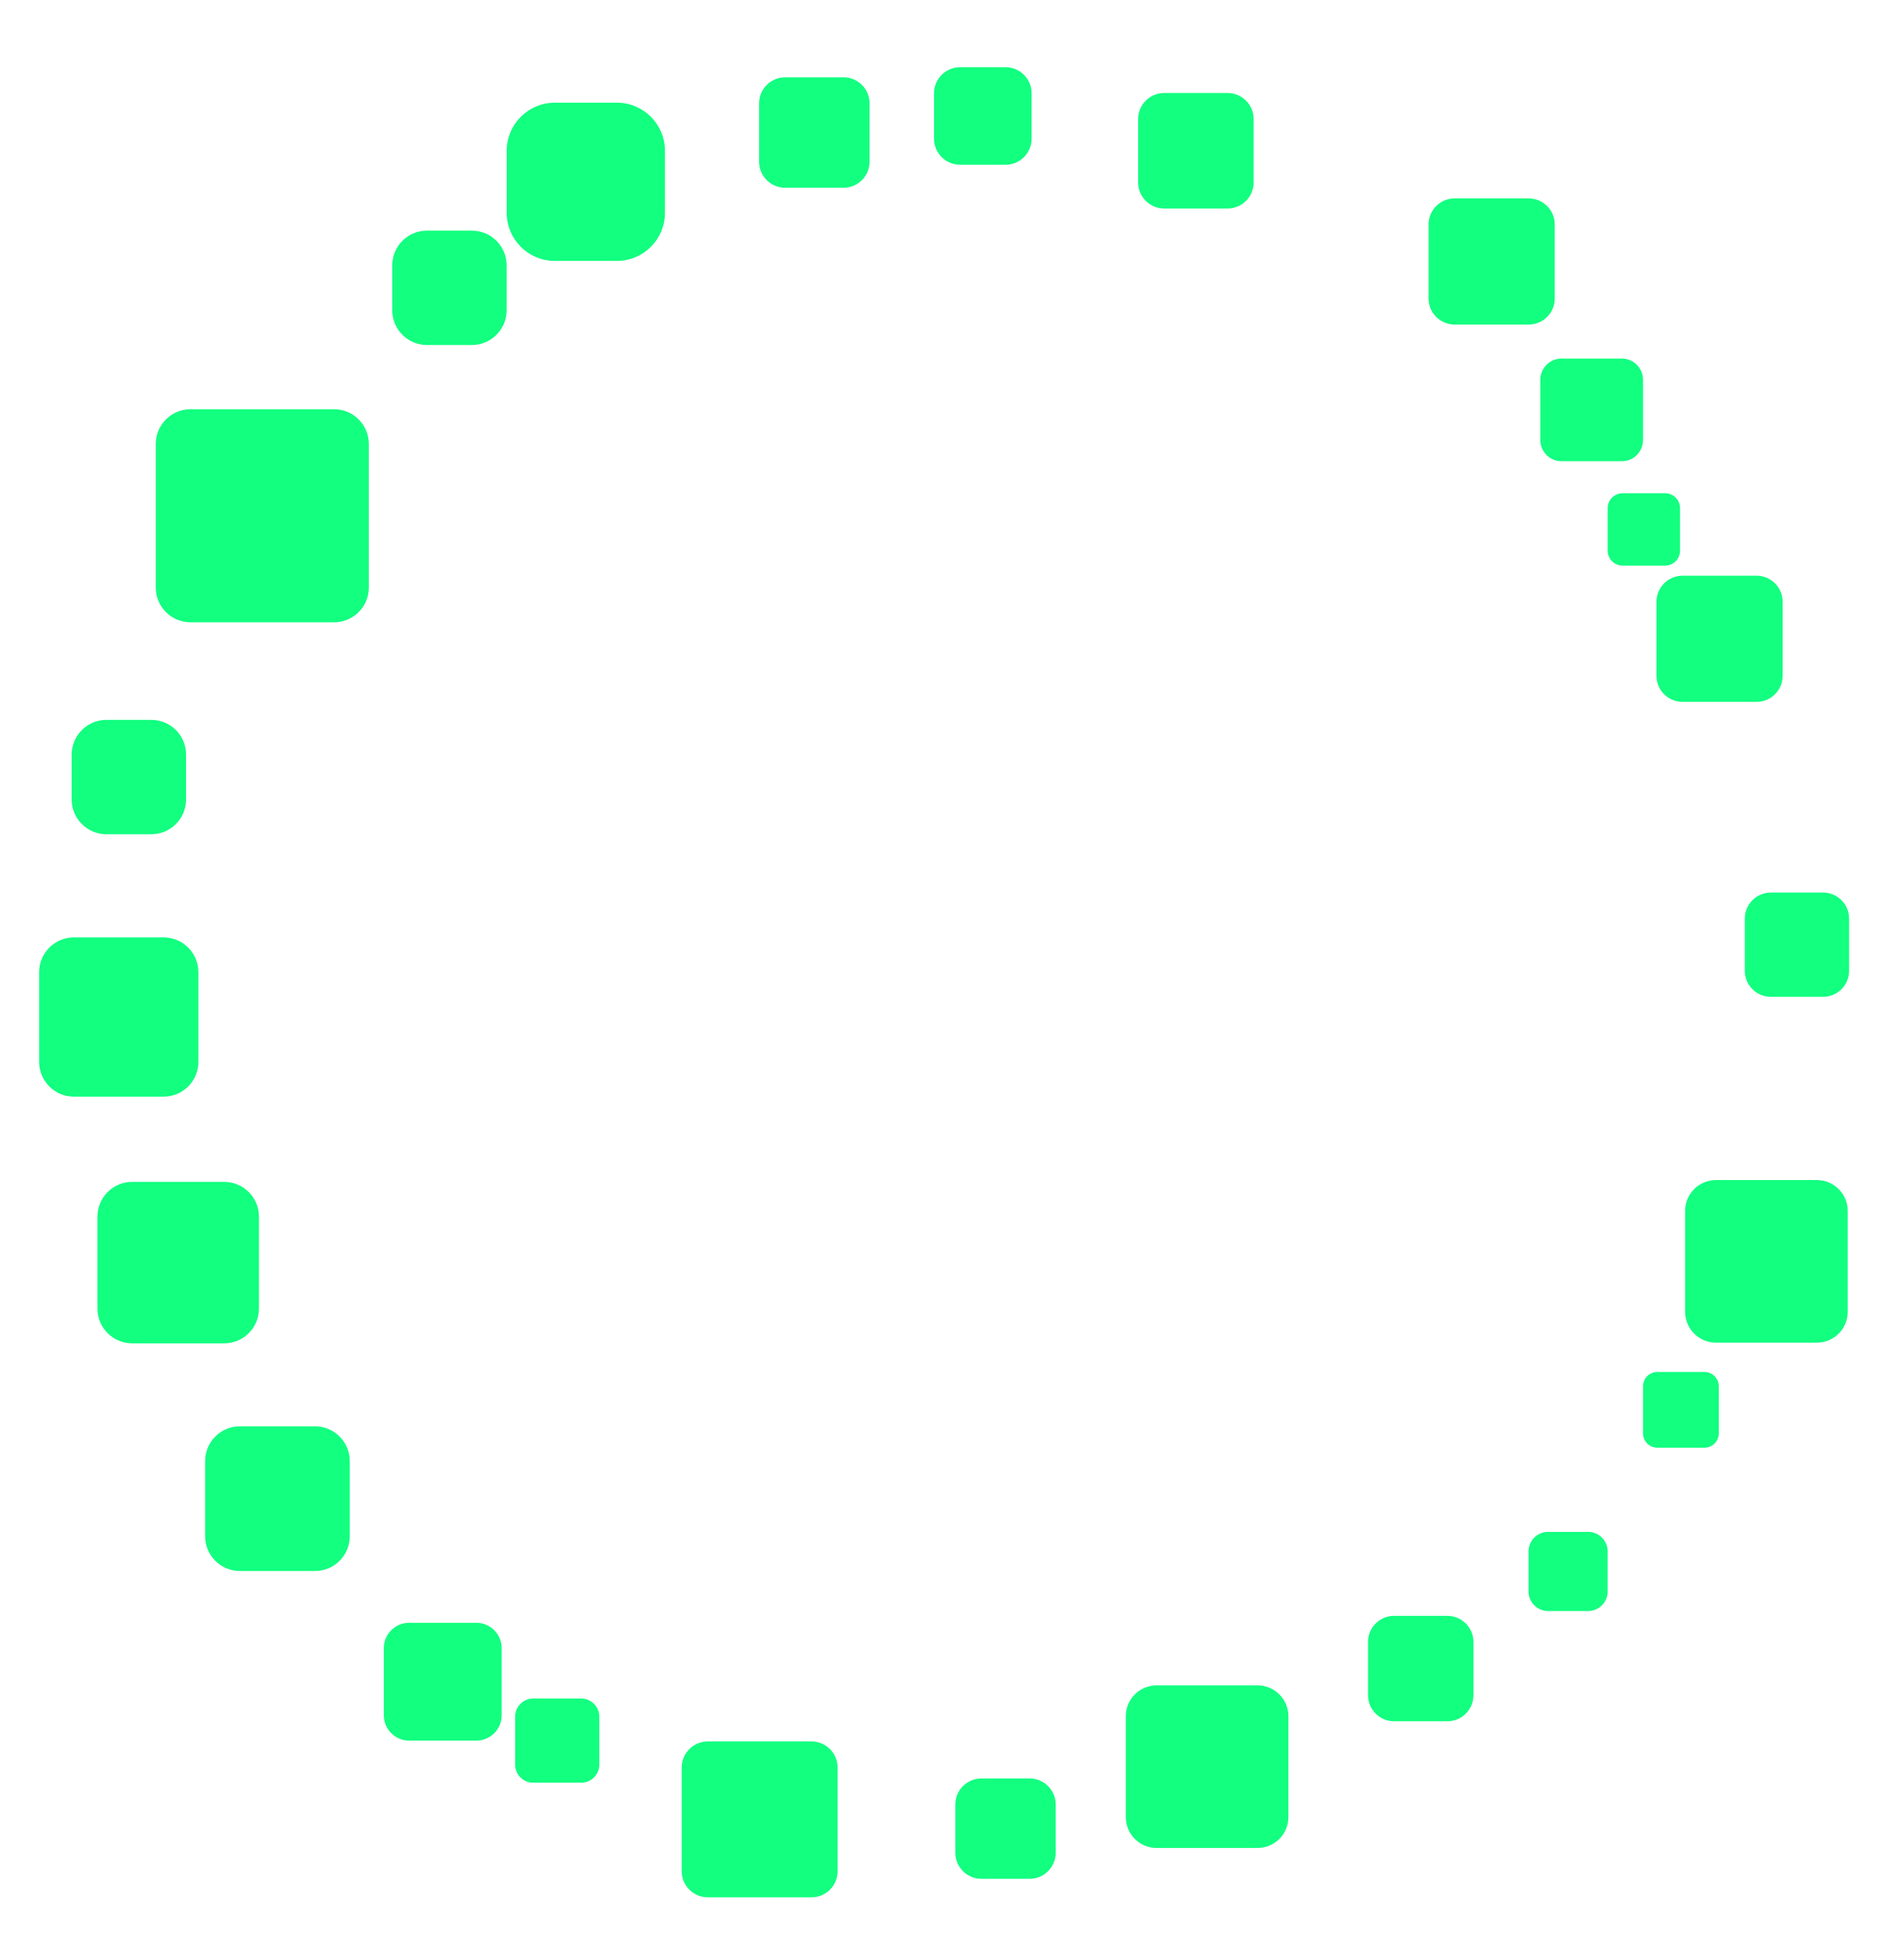
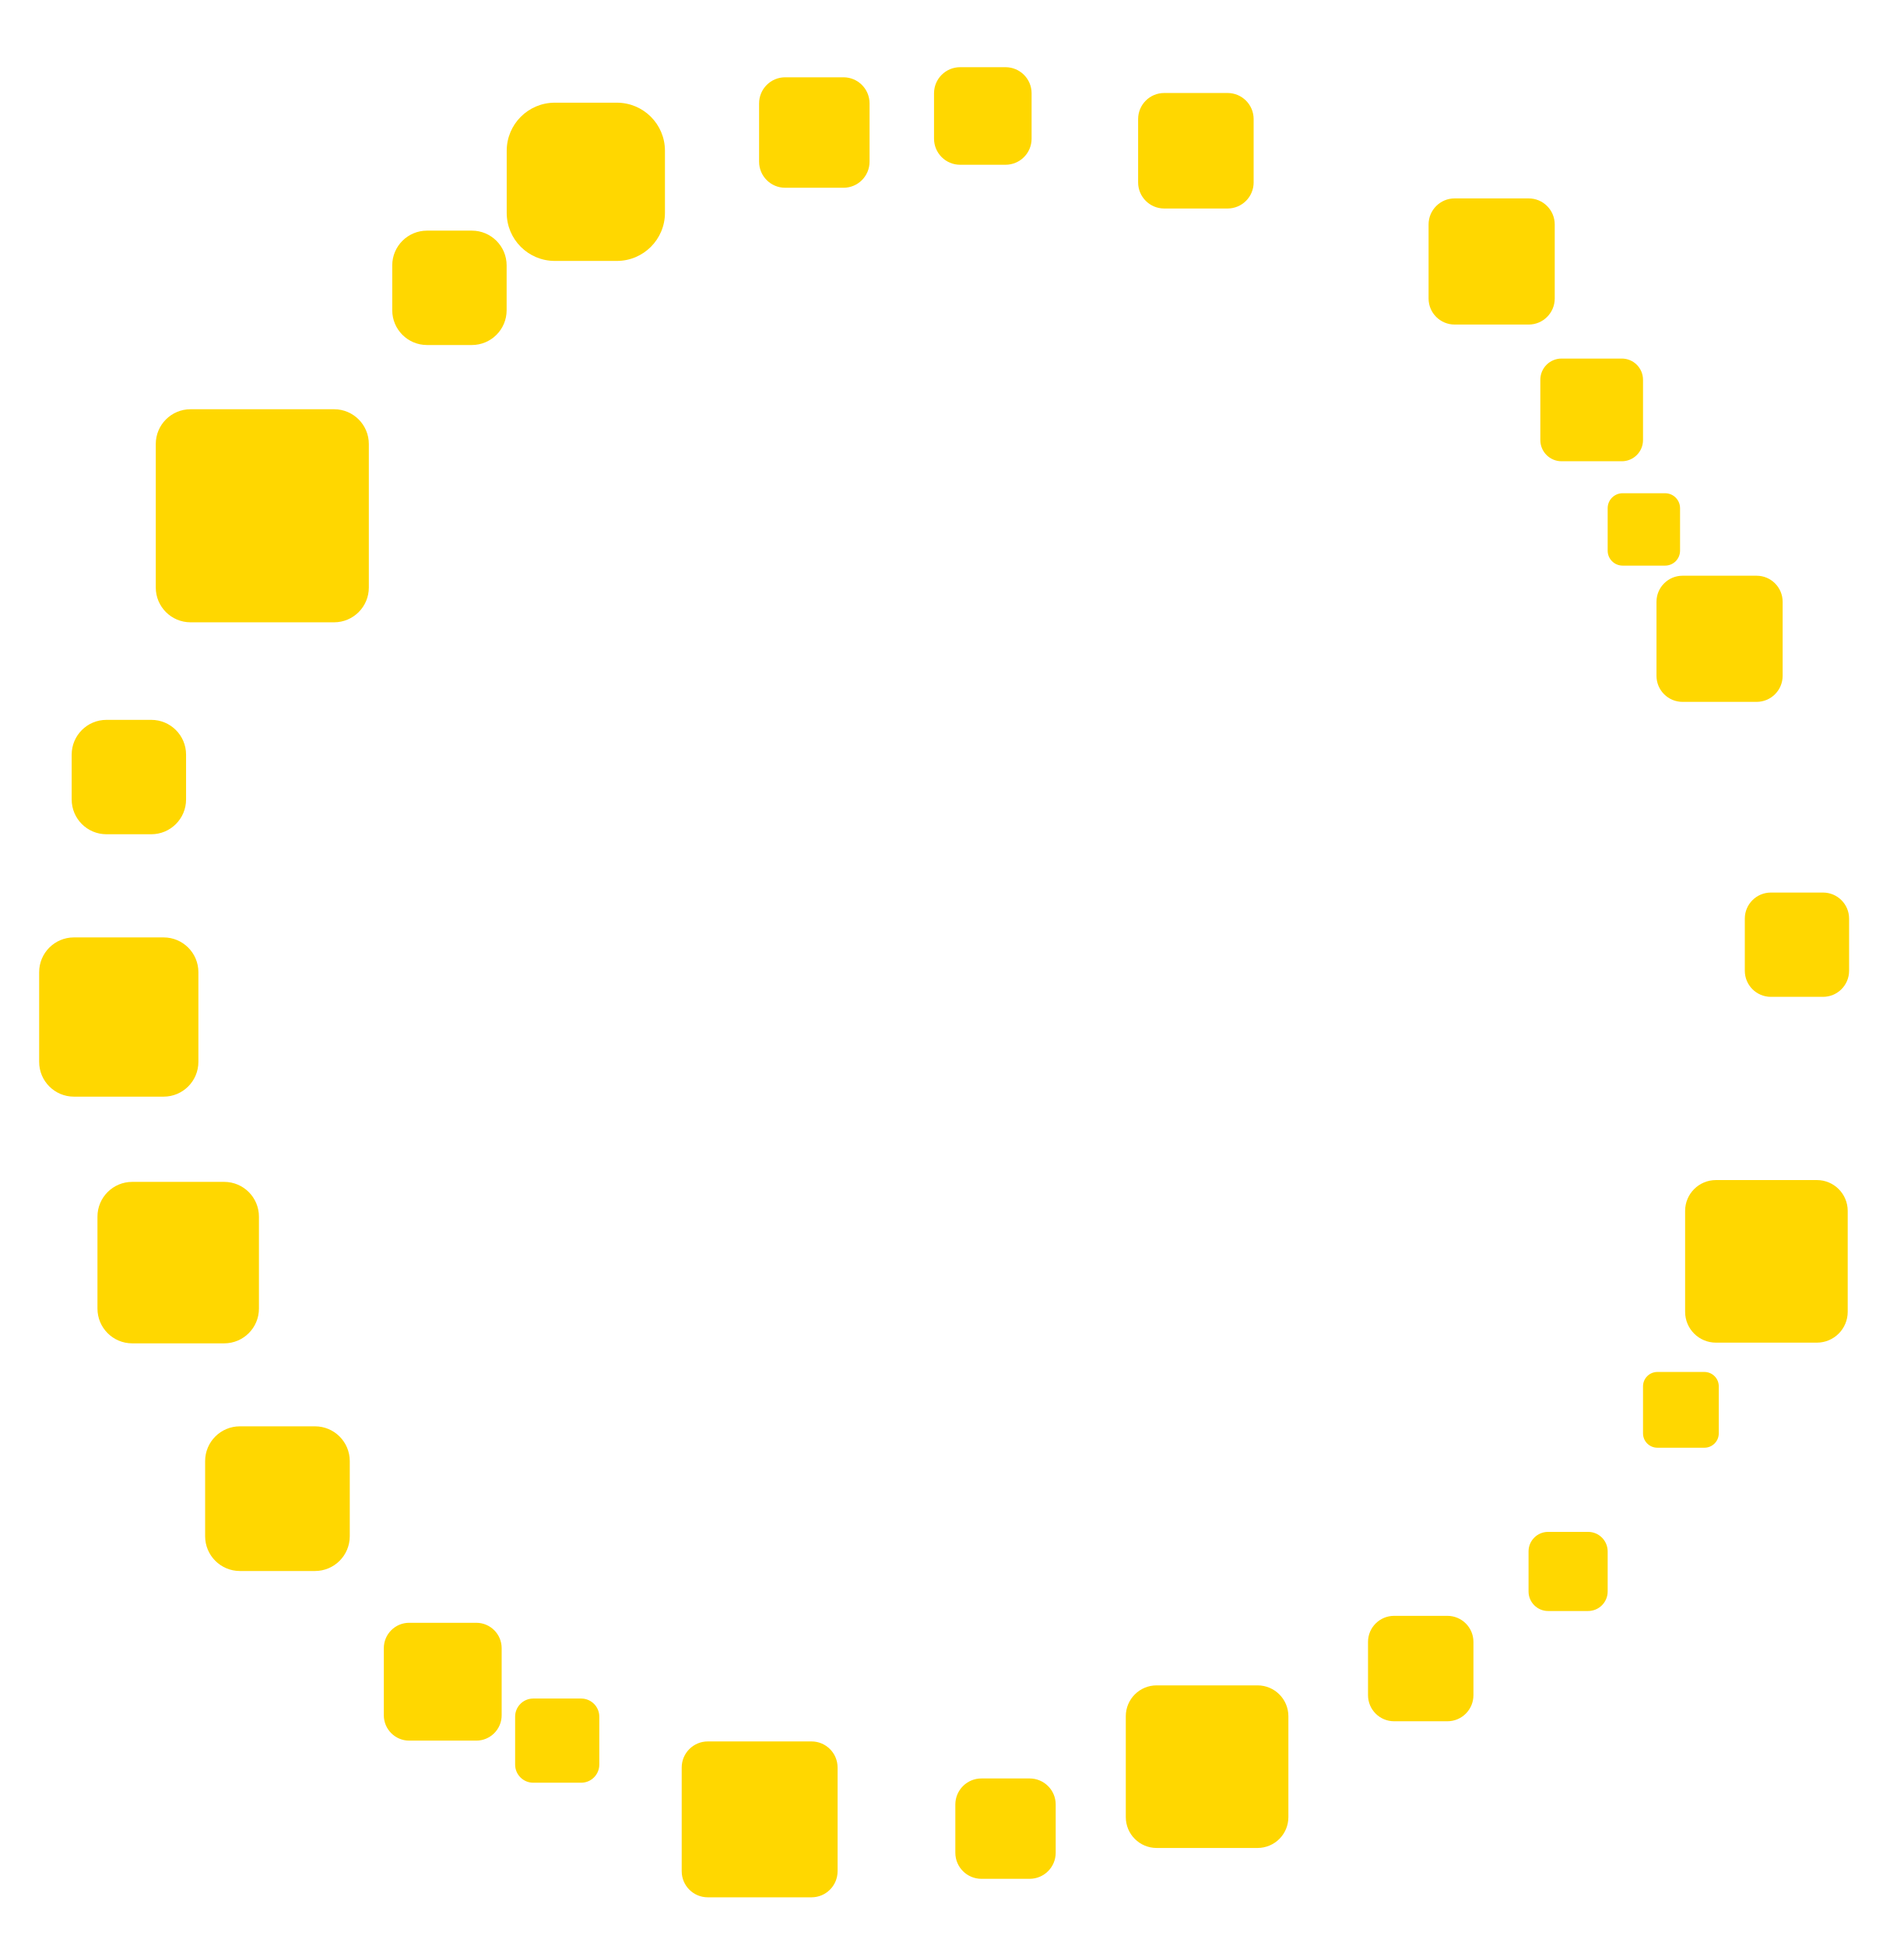
<svg xmlns="http://www.w3.org/2000/svg" xmlns:xlink="http://www.w3.org/1999/xlink" preserveAspectRatio="xMidYMid meet" width="1131" height="1156" viewBox="0 0 1131 1156">
  <defs>
    <animateTransform repeatCount="indefinite" dur="60s" begin="0s" xlink:href="#_R_G_L_1_G_D_1_P_0_G_0_T_0" fill="freeze" attributeName="transform" from="0" to="-360" type="rotate" additive="sum" keyTimes="0;0.998;1" values="0;-360;-360" keySplines="0.167 0.167 0.667 1;0 0 0 0" calcMode="linear" />
    <animateTransform repeatCount="indefinite" dur="60s" begin="0s" xlink:href="#_R_G_L_1_G_D_2_P_0_G_0_T_0" fill="freeze" attributeName="transform" from="0" to="-360" type="rotate" additive="sum" keyTimes="0;0.998;1" values="0;-360;-360" keySplines="0.167 0.167 0.667 1;0 0 0 0" calcMode="linear" />
    <animateTransform repeatCount="indefinite" dur="60s" begin="0s" xlink:href="#_R_G_L_1_G_D_3_P_0_G_0_T_0" fill="freeze" attributeName="transform" from="0" to="-360" type="rotate" additive="sum" keyTimes="0;0.998;1" values="0;-360;-360" keySplines="0.167 0.167 0.667 1;0 0 0 0" calcMode="linear" />
    <animateTransform repeatCount="indefinite" dur="60s" begin="0s" xlink:href="#_R_G_L_1_G_D_4_P_0_G_0_T_0" fill="freeze" attributeName="transform" from="0" to="-360" type="rotate" additive="sum" keyTimes="0;0.998;1" values="0;-360;-360" keySplines="0.167 0.167 0.667 1;0 0 0 0" calcMode="linear" />
    <animateTransform repeatCount="indefinite" dur="60s" begin="0s" xlink:href="#_R_G_L_1_G_D_5_P_0_G_0_T_0" fill="freeze" attributeName="transform" from="0" to="-360" type="rotate" additive="sum" keyTimes="0;0.998;1" values="0;-360;-360" keySplines="0.167 0.167 0.667 1;0 0 0 0" calcMode="linear" />
    <animateTransform repeatCount="indefinite" dur="60s" begin="0s" xlink:href="#_R_G_L_1_G_D_6_P_0_G_0_T_0" fill="freeze" attributeName="transform" from="0" to="-360" type="rotate" additive="sum" keyTimes="0;0.998;1" values="0;-360;-360" keySplines="0.167 0.167 0.667 1;0 0 0 0" calcMode="linear" />
    <animateTransform repeatCount="indefinite" dur="60s" begin="0s" xlink:href="#_R_G_L_1_G_D_7_P_0_G_0_T_0" fill="freeze" attributeName="transform" from="0" to="-360" type="rotate" additive="sum" keyTimes="0;0.998;1" values="0;-360;-360" keySplines="0.167 0.167 0.667 1;0 0 0 0" calcMode="linear" />
    <animateTransform repeatCount="indefinite" dur="60s" begin="0s" xlink:href="#_R_G_L_1_G_N_2_T_0" fill="freeze" attributeName="transform" from="0" to="360" type="rotate" additive="sum" keyTimes="0;0.998;1" values="0;360;360" keySplines="0.167 0.167 0.667 1;0 0 0 0" calcMode="linear" />
    <animateTransform repeatCount="indefinite" dur="70s" begin="0s" xlink:href="#_R_G_L_0_G_D_0_P_0_G_0_T_0" fill="freeze" attributeName="transform" from="0" to="-360" type="rotate" additive="sum" keyTimes="0;0.998;1" values="0;-360;-360" keySplines="0.167 0.167 0.667 1;0 0 0 0" calcMode="linear" />
    <animateTransform repeatCount="indefinite" dur="70s" begin="0s" xlink:href="#_R_G_L_0_G_D_2_P_0_G_0_T_0" fill="freeze" attributeName="transform" from="0" to="-360" type="rotate" additive="sum" keyTimes="0;0.998;1" values="0;-360;-360" keySplines="0.167 0.167 0.667 1;0 0 0 0" calcMode="linear" />
    <animateTransform repeatCount="indefinite" dur="70s" begin="0s" xlink:href="#_R_G_L_0_G_D_3_P_0_G_0_T_0" fill="freeze" attributeName="transform" from="0" to="-360" type="rotate" additive="sum" keyTimes="0;0.998;1" values="0;-360;-360" keySplines="0.167 0.167 0.667 1;0 0 0 0" calcMode="linear" />
    <animateTransform repeatCount="indefinite" dur="70s" begin="0s" xlink:href="#_R_G_L_0_G_D_5_P_0_G_0_T_0" fill="freeze" attributeName="transform" from="0" to="-360" type="rotate" additive="sum" keyTimes="0;0.998;1" values="0;-360;-360" keySplines="0.167 0.167 0.667 1;0 0 0 0" calcMode="linear" />
    <animateTransform repeatCount="indefinite" dur="70s" begin="0s" xlink:href="#_R_G_L_0_G_D_7_P_0_G_0_T_0" fill="freeze" attributeName="transform" from="0" to="-360" type="rotate" additive="sum" keyTimes="0;0.998;1" values="0;-360;-360" keySplines="0.167 0.167 0.667 1;0 0 0 0" calcMode="linear" />
    <animateTransform repeatCount="indefinite" dur="70s" begin="0s" xlink:href="#_R_G_L_0_G_D_8_P_0_G_0_T_0" fill="freeze" attributeName="transform" from="0" to="-360" type="rotate" additive="sum" keyTimes="0;0.998;1" values="0;-360;-360" keySplines="0.167 0.167 0.667 1;0 0 0 0" calcMode="linear" />
    <animateTransform repeatCount="indefinite" dur="70s" begin="0s" xlink:href="#_R_G_L_0_G_D_9_P_0_G_0_T_0" fill="freeze" attributeName="transform" from="0" to="-360" type="rotate" additive="sum" keyTimes="0;0.998;1" values="0;-360;-360" keySplines="0.167 0.167 0.667 1;0 0 0 0" calcMode="linear" />
    <animateTransform repeatCount="indefinite" dur="70s" begin="0s" xlink:href="#_R_G_L_0_G_D_10_P_0_G_0_T_0" fill="freeze" attributeName="transform" from="0" to="-360" type="rotate" additive="sum" keyTimes="0;0.998;1" values="0;-360;-360" keySplines="0.167 0.167 0.667 1;0 0 0 0" calcMode="linear" />
    <animateTransform repeatCount="indefinite" dur="70s" begin="0s" xlink:href="#_R_G_L_0_G_D_11_P_0_G_0_T_0" fill="freeze" attributeName="transform" from="0" to="-360" type="rotate" additive="sum" keyTimes="0;0.998;1" values="0;-360;-360" keySplines="0.167 0.167 0.667 1;0 0 0 0" calcMode="linear" />
    <animateTransform repeatCount="indefinite" dur="70s" begin="0s" xlink:href="#_R_G_L_0_G_D_13_P_0_G_0_T_0" fill="freeze" attributeName="transform" from="0" to="-360" type="rotate" additive="sum" keyTimes="0;0.998;1" values="0;-360;-360" keySplines="0.167 0.167 0.667 1;0 0 0 0" calcMode="linear" />
    <animateTransform repeatCount="indefinite" dur="70s" begin="0s" xlink:href="#_R_G_L_0_G_D_14_P_0_G_0_T_0" fill="freeze" attributeName="transform" from="0" to="-360" type="rotate" additive="sum" keyTimes="0;0.998;1" values="0;-360;-360" keySplines="0.167 0.167 0.667 1;0 0 0 0" calcMode="linear" />
    <animateTransform repeatCount="indefinite" dur="70s" begin="0s" xlink:href="#_R_G_L_0_G_D_15_P_0_G_0_T_0" fill="freeze" attributeName="transform" from="0" to="-360" type="rotate" additive="sum" keyTimes="0;0.998;1" values="0;-360;-360" keySplines="0.167 0.167 0.667 1;0 0 0 0" calcMode="linear" />
    <animateTransform repeatCount="indefinite" dur="70s" begin="0s" xlink:href="#_R_G_L_0_G_D_16_P_0_G_0_T_0" fill="freeze" attributeName="transform" from="0" to="-360" type="rotate" additive="sum" keyTimes="0;0.998;1" values="0;-360;-360" keySplines="0.167 0.167 0.667 1;0 0 0 0" calcMode="linear" />
    <animateTransform repeatCount="indefinite" dur="70s" begin="0s" xlink:href="#_R_G_L_0_G_D_17_P_0_G_0_T_0" fill="freeze" attributeName="transform" from="0" to="-360" type="rotate" additive="sum" keyTimes="0;0.998;1" values="0;-360;-360" keySplines="0.167 0.167 0.667 1;0 0 0 0" calcMode="linear" />
    <animateTransform repeatCount="indefinite" dur="70s" begin="0s" xlink:href="#_R_G_L_0_G_N_1_T_0" fill="freeze" attributeName="transform" from="0" to="360" type="rotate" additive="sum" keyTimes="0;0.998;1" values="0;360;360" keySplines="0.167 0.167 0.667 1;0 0 0 0" calcMode="linear" />
    <animateTransform repeatCount="indefinite" dur="80s" begin="0s" xlink:href="#_R_G_L_2_G_D_0_P_0_G_0_T_0" fill="freeze" attributeName="transform" from="0" to="-360" type="rotate" additive="sum" keyTimes="0;0.998;1" values="0;-360;-360" keySplines="0.167 0.167 0.667 1;0 0 0 0" calcMode="linear" />
    <animateTransform repeatCount="indefinite" dur="80s" begin="0s" xlink:href="#_R_G_L_2_G_D_1_P_0_G_0_T_0" fill="freeze" attributeName="transform" from="0" to="-360" type="rotate" additive="sum" keyTimes="0;0.998;1" values="0;-360;-360" keySplines="0.167 0.167 0.667 1;0 0 0 0" calcMode="linear" />
    <animateTransform repeatCount="indefinite" dur="80s" begin="0s" xlink:href="#_R_G_L_2_G_D_2_P_0_G_0_T_0" fill="freeze" attributeName="transform" from="0" to="-360" type="rotate" additive="sum" keyTimes="0;0.998;1" values="0;-360;-360" keySplines="0.167 0.167 0.667 1;0 0 0 0" calcMode="linear" />
    <animateTransform repeatCount="indefinite" dur="80s" begin="0s" xlink:href="#_R_G_L_2_G_D_3_P_0_G_0_T_0" fill="freeze" attributeName="transform" from="0" to="-360" type="rotate" additive="sum" keyTimes="0;0.998;1" values="0;-360;-360" keySplines="0.167 0.167 0.667 1;0 0 0 0" calcMode="linear" />
    <animateTransform repeatCount="indefinite" dur="80s" begin="0s" xlink:href="#_R_G_L_2_G_N_0_T_0" fill="freeze" attributeName="transform" from="0" to="360" type="rotate" additive="sum" keyTimes="0;0.998;1" values="0;360;360" keySplines="0.167 0.167 0.667 1;0 0 0 0" calcMode="linear" />
    <filter id="gooey">
      <feGaussianBlur in="SourceGraphic" stdDeviation="6" result="blur" color-interpolation-filters="sRGB" />
      <feColorMatrix in="blur" values="1 0 0 0 0  0 1 0 0 0  0 0 1 0 0  0 0 0 18 -7" result="goo" />
    </filter>
  </defs>
  <g id="_R_G">
    <g id="_R_G_L_1_G_N_2_T_0" transform=" translate(565.5, 578)">
      <g id="_R_G_L_1_G" transform=" translate(0, 0) translate(-565.5, -578)">
        <g id="_R_G_L_1_G_D_1_P_0_G_0_T_0" transform=" translate(1049.295, 749.294)">
-           <path id="_R_G_L_1_G_D_1_P_0" fill="#12ff80" fill-opacity="1" fill-rule="nonzero" d=" M29.98 -48.29 C29.98,-48.29 -29.97,-48.29 -29.97,-48.29 C-40.09,-48.29 -48.29,-40.09 -48.29,-29.97 C-48.29,-29.97 -48.29,29.97 -48.29,29.97 C-48.29,40.09 -40.09,48.29 -29.97,48.29 C-29.97,48.29 29.98,48.29 29.98,48.29 C40.1,48.29 48.3,40.09 48.3,29.97 C48.3,29.97 48.3,-29.97 48.3,-29.97 C48.3,-40.09 40.1,-48.29 29.98,-48.29z " />
+           <path id="_R_G_L_1_G_D_1_P_0" fill="#FFD700" fill-opacity="1" fill-rule="nonzero" d=" M29.98 -48.29 C29.98,-48.29 -29.97,-48.29 -29.97,-48.29 C-40.09,-48.29 -48.29,-40.09 -48.29,-29.97 C-48.29,-29.97 -48.29,29.97 -48.29,29.97 C-48.29,40.09 -40.09,48.29 -29.97,48.29 C-29.97,48.29 29.98,48.29 29.98,48.29 C40.1,48.29 48.3,40.09 48.3,29.97 C48.3,29.97 48.3,-29.97 48.3,-29.97 C48.3,-40.09 40.1,-48.29 29.98,-48.29z " />
        </g>
        <g id="_R_G_L_1_G_D_2_P_0_G_0_T_0" transform=" translate(451.252, 1080.78)">
-           <path id="_R_G_L_1_G_D_2_P_0" fill="#12ff80" fill-opacity="1" fill-rule="nonzero" d=" M30.81 -46.3 C30.81,-46.3 -30.81,-46.3 -30.81,-46.3 C-39.36,-46.3 -46.3,-39.36 -46.3,-30.81 C-46.3,-30.81 -46.3,30.81 -46.3,30.81 C-46.3,39.36 -39.36,46.3 -30.81,46.3 C-30.81,46.3 30.81,46.3 30.81,46.3 C39.36,46.3 46.3,39.36 46.3,30.81 C46.3,30.81 46.3,-30.81 46.3,-30.81 C46.3,-39.36 39.36,-46.3 30.81,-46.3z " />
+           <path id="_R_G_L_1_G_D_2_P_0" fill="#FFD700" fill-opacity="1" fill-rule="nonzero" d=" M30.81 -46.3 C30.81,-46.3 -30.81,-46.3 -30.81,-46.3 C-39.36,-46.3 -46.3,-39.36 -46.3,-30.81 C-46.3,-30.81 -46.3,30.81 -46.3,30.81 C-46.3,39.36 -39.36,46.3 -30.81,46.3 C-30.81,46.3 30.81,46.3 30.81,46.3 C39.36,46.3 46.3,39.36 46.3,30.81 C46.3,30.81 46.3,-30.81 46.3,-30.81 C46.3,-39.36 39.36,-46.3 30.81,-46.3z " />
        </g>
        <g id="_R_G_L_1_G_D_3_P_0_G_0_T_0" transform=" translate(105.855, 750.042)">
-           <path id="_R_G_L_1_G_D_3_P_0" fill="#12ff80" fill-opacity="1" fill-rule="nonzero" d=" M27.31 -47.96 C27.31,-47.96 -27.32,-47.96 -27.32,-47.96 C-38.72,-47.96 -47.96,-38.72 -47.96,-27.31 C-47.96,-27.31 -47.96,27.32 -47.96,27.32 C-47.96,38.72 -38.72,47.96 -27.32,47.96 C-27.32,47.96 27.31,47.96 27.31,47.96 C38.72,47.96 47.96,38.72 47.96,27.32 C47.96,27.32 47.96,-27.31 47.96,-27.31 C47.96,-38.72 38.72,-47.96 27.31,-47.96z " />
+           <path id="_R_G_L_1_G_D_3_P_0" fill="#FFD700" fill-opacity="1" fill-rule="nonzero" d=" M27.31 -47.96 C27.31,-47.96 -27.32,-47.96 -27.32,-47.96 C-38.72,-47.96 -47.96,-38.72 -47.96,-27.31 C-47.96,-27.31 -47.96,27.32 -47.96,27.32 C-47.96,38.72 -38.72,47.96 -27.32,47.96 C-27.32,47.96 27.31,47.96 27.31,47.96 C38.72,47.96 47.96,38.72 47.96,27.32 C47.96,27.32 47.96,-27.31 47.96,-27.31 C47.96,-38.72 38.72,-47.96 27.31,-47.96z " />
        </g>
        <g id="_R_G_L_1_G_D_4_P_0_G_0_T_0" transform=" translate(348, 108)">
-           <path id="_R_G_L_1_G_D_4_P_0" fill="#12ff80" fill-opacity="1" fill-rule="nonzero" d=" M18.44 -47 C18.44,-47 -18.44,-47 -18.44,-47 C-34.21,-47 -47,-34.21 -47,-18.44 C-47,-18.44 -47,18.44 -47,18.44 C-47,34.21 -34.21,47 -18.44,47 C-18.44,47 18.44,47 18.44,47 C34.21,47 47,34.21 47,18.44 C47,18.44 47,-18.44 47,-18.44 C47,-34.21 34.21,-47 18.44,-47z " />
+           <path id="_R_G_L_1_G_D_4_P_0" fill="#FFD700" fill-opacity="1" fill-rule="nonzero" d=" M18.44 -47 C18.44,-47 -18.44,-47 -18.44,-47 C-34.21,-47 -47,-34.21 -47,-18.44 C-47,-18.44 -47,18.44 -47,18.44 C-47,34.21 -34.21,47 -18.44,47 C-18.44,47 18.44,47 18.44,47 C34.21,47 47,34.21 47,18.44 C47,18.44 47,-18.44 47,-18.44 C47,-34.21 34.21,-47 18.44,-47z " />
        </g>
        <g id="_R_G_L_1_G_D_5_P_0_G_0_T_0" transform=" translate(155.815, 306.384)">
-           <path id="_R_G_L_1_G_D_5_P_0" fill="#12ff80" fill-opacity="1" fill-rule="nonzero" d=" M42.64 -63.28 C42.64,-63.28 -42.64,-63.28 -42.64,-63.28 C-54.04,-63.28 -63.28,-54.04 -63.28,-42.64 C-63.28,-42.64 -63.28,42.64 -63.28,42.64 C-63.28,54.04 -54.04,63.29 -42.64,63.29 C-42.64,63.29 42.64,63.29 42.64,63.29 C54.04,63.29 63.28,54.04 63.28,42.64 C63.28,42.64 63.28,-42.64 63.28,-42.64 C63.28,-54.04 54.04,-63.28 42.64,-63.28z " />
+           <path id="_R_G_L_1_G_D_5_P_0" fill="#FFD700" fill-opacity="1" fill-rule="nonzero" d=" M42.64 -63.28 C42.64,-63.28 -42.64,-63.28 -42.64,-63.28 C-54.04,-63.28 -63.28,-54.04 -63.28,-42.64 C-63.28,-42.64 -63.28,42.64 -63.28,42.64 C-63.28,54.04 -54.04,63.29 -42.64,63.29 C-42.64,63.29 42.64,63.29 42.64,63.29 C54.04,63.29 63.28,54.04 63.28,42.64 C63.28,42.64 63.28,-42.64 63.28,-42.64 C63.28,-54.04 54.04,-63.28 42.64,-63.28z " />
        </g>
        <g id="_R_G_L_1_G_D_6_P_0_G_0_T_0" transform=" translate(164.811, 890.266)">
-           <path id="_R_G_L_0_G_D_12_P_0" fill="#12ff80" fill-opacity="1" fill-rule="nonzero" d=" M22.32 -42.97 C22.32,-42.97 -22.32,-42.97 -22.32,-42.97 C-33.72,-42.97 -42.96,-33.72 -42.96,-22.32 C-42.96,-22.32 -42.96,22.32 -42.96,22.32 C-42.96,33.72 -33.72,42.97 -22.32,42.97 C-22.32,42.97 22.32,42.97 22.32,42.97 C33.72,42.97 42.96,33.72 42.96,22.32 C42.96,22.32 42.96,-22.32 42.96,-22.32 C42.96,-33.72 33.72,-42.97 22.32,-42.97z " />
+           <path id="_R_G_L_0_G_D_12_P_0" fill="#FFD700" fill-opacity="1" fill-rule="nonzero" d=" M22.32 -42.97 C22.32,-42.97 -22.32,-42.97 -22.32,-42.97 C-33.72,-42.97 -42.96,-33.72 -42.96,-22.32 C-42.96,-22.32 -42.96,22.32 -42.96,22.32 C-42.96,33.72 -33.72,42.97 -22.32,42.97 C-22.32,42.97 22.32,42.97 22.32,42.97 C33.72,42.97 42.96,33.72 42.96,22.32 C42.96,22.32 42.96,-22.32 42.96,-22.32 C42.96,-33.72 33.72,-42.97 22.32,-42.97z " />
        </g>
        <g id="_R_G_L_1_G_D_7_P_0_G_0_T_0" transform=" translate(1021.47, 379.471)">
-           <path id="_R_G_L_0_G_D_4_P_0" fill="#12ff80" fill-opacity="1" fill-rule="nonzero" d=" M21.99 -37.47 C21.99,-37.47 -21.98,-37.47 -21.98,-37.47 C-30.54,-37.47 -37.47,-30.54 -37.47,-21.98 C-37.47,-21.98 -37.47,21.99 -37.47,21.99 C-37.47,30.54 -30.54,37.47 -21.98,37.47 C-21.98,37.47 21.99,37.47 21.99,37.47 C30.54,37.47 37.47,30.54 37.47,21.99 C37.47,21.99 37.47,-21.98 37.47,-21.98 C37.47,-30.54 30.54,-37.47 21.99,-37.47z " />
+           <path id="_R_G_L_0_G_D_4_P_0" fill="#FFD700" fill-opacity="1" fill-rule="nonzero" d=" M21.99 -37.47 C21.99,-37.47 -21.98,-37.47 -21.98,-37.47 C-30.54,-37.47 -37.47,-30.54 -37.47,-21.98 C-37.47,-21.98 -37.47,21.99 -37.47,21.99 C-37.47,30.54 -30.54,37.47 -21.98,37.47 C-21.98,37.47 21.99,37.47 21.99,37.47 C30.54,37.47 37.47,30.54 37.47,21.99 C37.47,21.99 37.47,-21.98 37.47,-21.98 C37.47,-30.54 30.54,-37.47 21.99,-37.47z " />
        </g>
      </g>
    </g>
    <g id="_R_G_L_0_G_N_1_T_0" transform=" translate(565.5, 578)">
      <g id="_R_G_L_0_G" transform=" translate(0, 0) translate(-565.5, -578)">
        <g id="_R_G_L_0_G_D_0_P_0_G_0_T_0" transform=" translate(483.732, 78.727)">
-           <path id="_R_G_L_0_G_D_0_P_0" fill="#12ff80" fill-opacity="1" fill-rule="nonzero" d=" M17.32 -32.81 C17.32,-32.81 -17.32,-32.81 -17.32,-32.81 C-25.88,-32.81 -32.81,-25.87 -32.81,-17.32 C-32.81,-17.32 -32.81,17.32 -32.81,17.32 C-32.81,25.88 -25.88,32.81 -17.32,32.81 C-17.32,32.81 17.32,32.81 17.32,32.81 C25.88,32.81 32.81,25.88 32.81,17.32 C32.81,17.32 32.81,-17.32 32.81,-17.32 C32.81,-25.87 25.88,-32.81 17.32,-32.81z " />
+           <path id="_R_G_L_0_G_D_0_P_0" fill="#FFD700" fill-opacity="1" fill-rule="nonzero" d=" M17.32 -32.81 C17.32,-32.81 -17.32,-32.81 -17.32,-32.81 C-25.88,-32.81 -32.81,-25.87 -32.81,-17.32 C-32.81,-17.32 -32.81,17.32 -32.81,17.32 C-32.81,25.88 -25.88,32.81 -17.32,32.81 C-17.32,32.81 17.32,32.81 17.32,32.81 C25.88,32.81 32.81,25.88 32.81,17.32 C32.81,17.32 32.81,-17.32 32.81,-17.32 C32.81,-25.87 25.88,-32.81 17.32,-32.81z " />
        </g>
        <g id="_R_G_L_0_G_D_2_P_0_G_0_T_0" transform=" translate(710.387, 89.552)">
-           <path id="_R_G_L_0_G_D_2_P_0" fill="#12ff80" fill-opacity="1" fill-rule="nonzero" d=" M18.82 -34.31 C18.82,-34.31 -18.82,-34.31 -18.82,-34.31 C-27.37,-34.31 -34.31,-27.37 -34.31,-18.82 C-34.31,-18.82 -34.31,18.82 -34.31,18.82 C-34.31,27.37 -27.37,34.31 -18.82,34.31 C-18.82,34.31 18.82,34.31 18.82,34.31 C27.37,34.31 34.31,27.37 34.31,18.82 C34.31,18.82 34.31,-18.82 34.31,-18.82 C34.31,-27.37 27.37,-34.31 18.82,-34.31z " />
+           <path id="_R_G_L_0_G_D_2_P_0" fill="#FFD700" fill-opacity="1" fill-rule="nonzero" d=" M18.82 -34.31 C18.82,-34.31 -18.82,-34.31 -18.82,-34.31 C-27.37,-34.31 -34.31,-27.37 -34.31,-18.82 C-34.31,-18.82 -34.31,18.82 -34.31,18.82 C-34.31,27.37 -27.37,34.31 -18.82,34.31 C-18.82,34.31 18.82,34.31 18.82,34.31 C27.37,34.31 34.31,27.37 34.31,18.82 C34.31,18.82 34.31,-18.82 34.31,-18.82 C34.31,-27.37 27.37,-34.31 18.82,-34.31z " />
        </g>
        <g id="_R_G_L_0_G_D_3_P_0_G_0_T_0" transform=" translate(886.086, 155.328)">
-           <path id="_R_G_L_0_G_D_3_P_0" fill="#12ff80" fill-opacity="1" fill-rule="nonzero" d=" M21.99 -37.47 C21.99,-37.47 -21.98,-37.47 -21.98,-37.47 C-30.54,-37.47 -37.47,-30.54 -37.47,-21.98 C-37.47,-21.98 -37.47,21.99 -37.47,21.99 C-37.47,30.54 -30.54,37.47 -21.98,37.47 C-21.98,37.47 21.99,37.47 21.99,37.47 C30.54,37.47 37.47,30.54 37.47,21.99 C37.47,21.99 37.47,-21.98 37.47,-21.98 C37.47,-30.54 30.54,-37.47 21.99,-37.47z " />
+           <path id="_R_G_L_0_G_D_3_P_0" fill="#FFD700" fill-opacity="1" fill-rule="nonzero" d=" M21.99 -37.47 C21.99,-37.47 -21.98,-37.47 -21.98,-37.47 C-30.54,-37.47 -37.47,-30.54 -37.47,-21.98 C-37.47,-21.98 -37.47,21.99 -37.47,21.99 C-37.47,30.54 -30.54,37.47 -21.98,37.47 C-21.98,37.47 21.99,37.47 21.99,37.47 C30.54,37.47 37.47,30.54 37.47,21.99 C37.47,21.99 37.47,-21.98 37.47,-21.98 C37.47,-30.54 30.54,-37.47 21.99,-37.47z " />
        </g>
        <g id="_R_G_L_0_G_D_5_P_0_G_0_T_0" transform=" translate(976.5, 314.5)">
-           <path id="_R_G_L_0_G_D_5_P_0" fill="#12ff80" fill-opacity="1" fill-rule="nonzero" d=" M12.62 -21.5 C12.62,-21.5 -12.61,-21.5 -12.61,-21.5 C-17.52,-21.5 -21.5,-17.52 -21.5,-12.61 C-21.5,-12.61 -21.5,12.62 -21.5,12.62 C-21.5,17.52 -17.52,21.5 -12.61,21.5 C-12.61,21.5 12.62,21.5 12.62,21.5 C17.52,21.5 21.5,17.52 21.5,12.62 C21.5,12.62 21.5,-12.61 21.5,-12.61 C21.5,-17.52 17.52,-21.5 12.62,-21.5z " />
+           <path id="_R_G_L_0_G_D_5_P_0" fill="#FFD700" fill-opacity="1" fill-rule="nonzero" d=" M12.62 -21.5 C12.62,-21.5 -12.61,-21.5 -12.61,-21.5 C-17.52,-21.5 -21.5,-17.52 -21.5,-12.61 C-21.5,-12.61 -21.5,12.62 -21.5,12.62 C-21.5,17.52 -17.52,21.5 -12.61,21.5 C-12.61,21.5 12.62,21.5 12.62,21.5 C17.52,21.5 21.5,17.52 21.5,12.62 C21.5,12.62 21.5,-12.61 21.5,-12.61 C21.5,-17.52 17.52,-21.5 12.62,-21.5z " />
        </g>
        <g id="_R_G_L_0_G_D_7_P_0_G_0_T_0" transform=" translate(1067.435, 561.185)">
-           <path id="_R_G_L_0_G_D_7_P_0" fill="#12ff80" fill-opacity="1" fill-rule="nonzero" d=" M15.5 -30.97 C15.5,-30.97 -15.48,-30.97 -15.48,-30.97 C-24.03,-30.97 -30.97,-24.04 -30.97,-15.49 C-30.97,-15.49 -30.97,15.49 -30.97,15.49 C-30.97,24.04 -24.03,30.98 -15.48,30.98 C-15.48,30.98 15.5,30.98 15.5,30.98 C24.05,30.98 30.98,24.04 30.98,15.49 C30.98,15.49 30.98,-15.49 30.98,-15.49 C30.98,-24.04 24.05,-30.97 15.5,-30.97z " />
+           <path id="_R_G_L_0_G_D_7_P_0" fill="#FFD700" fill-opacity="1" fill-rule="nonzero" d=" M15.5 -30.97 C15.5,-30.97 -15.48,-30.97 -15.48,-30.97 C-24.03,-30.97 -30.97,-24.04 -30.97,-15.49 C-30.97,-15.49 -30.97,15.49 -30.97,15.49 C-30.97,24.04 -24.03,30.98 -15.48,30.98 C-15.48,30.98 15.5,30.98 15.5,30.98 C24.05,30.98 30.98,24.04 30.98,15.49 C30.98,15.49 30.98,-15.49 30.98,-15.49 C30.98,-24.04 24.05,-30.97 15.5,-30.97z " />
        </g>
        <g id="_R_G_L_0_G_D_8_P_0_G_0_T_0" transform=" translate(843.953, 991.188)">
-           <path id="_R_G_L_0_G_D_8_P_0" fill="#12ff80" fill-opacity="1" fill-rule="nonzero" d=" M15.83 -31.31 C15.83,-31.31 -15.82,-31.31 -15.82,-31.31 C-24.38,-31.31 -31.31,-24.38 -31.31,-15.83 C-31.31,-15.83 -31.31,15.82 -31.31,15.82 C-31.31,24.37 -24.38,31.31 -15.82,31.31 C-15.82,31.31 15.83,31.31 15.83,31.31 C24.38,31.31 31.31,24.37 31.31,15.82 C31.31,15.82 31.31,-15.83 31.31,-15.83 C31.31,-24.38 24.38,-31.31 15.83,-31.31z " />
+           <path id="_R_G_L_0_G_D_8_P_0" fill="#FFD700" fill-opacity="1" fill-rule="nonzero" d=" M15.83 -31.31 C15.83,-31.31 -15.82,-31.31 -15.82,-31.31 C-24.38,-31.31 -31.31,-24.38 -31.31,-15.83 C-31.31,-15.83 -31.31,15.82 -31.31,15.82 C-31.31,24.37 -24.38,31.31 -15.82,31.31 C-15.82,31.31 15.83,31.31 15.83,31.31 C24.38,31.31 31.31,24.37 31.31,15.82 C31.31,15.82 31.31,-15.83 31.31,-15.83 C31.31,-24.38 24.38,-31.31 15.83,-31.31z " />
        </g>
        <g id="_R_G_L_0_G_D_9_P_0_G_0_T_0" transform=" translate(931.5, 933.5)">
-           <path id="_R_G_L_0_G_D_9_P_0" fill="#12ff80" fill-opacity="1" fill-rule="nonzero" d=" M11.88 -23.5 C11.88,-23.5 -11.88,-23.5 -11.88,-23.5 C-18.3,-23.5 -23.5,-18.3 -23.5,-11.88 C-23.5,-11.88 -23.5,11.88 -23.5,11.88 C-23.5,18.3 -18.3,23.5 -11.88,23.5 C-11.88,23.5 11.88,23.5 11.88,23.5 C18.3,23.5 23.5,18.3 23.5,11.88 C23.5,11.88 23.5,-11.88 23.5,-11.88 C23.5,-18.3 18.3,-23.5 11.88,-23.5z " />
+           <path id="_R_G_L_0_G_D_9_P_0" fill="#FFD700" fill-opacity="1" fill-rule="nonzero" d=" M11.88 -23.5 C11.88,-23.5 -11.88,-23.5 -11.88,-23.5 C-18.3,-23.5 -23.5,-18.3 -23.5,-11.88 C-23.5,-11.88 -23.5,11.88 -23.5,11.88 C-23.5,18.3 -18.3,23.5 -11.88,23.5 C-11.88,23.5 11.88,23.5 11.88,23.5 C18.3,23.5 23.5,18.3 23.5,11.88 C23.5,11.88 23.5,-11.88 23.5,-11.88 C23.5,-18.3 18.3,-23.5 11.88,-23.5z " />
        </g>
        <g id="_R_G_L_0_G_D_10_P_0_G_0_T_0" transform=" translate(998.5, 837.5)">
-           <path id="_R_G_L_0_G_D_10_P_0" fill="#12ff80" fill-opacity="1" fill-rule="nonzero" d=" M13.96 -22.5 C13.96,-22.5 -13.96,-22.5 -13.96,-22.5 C-18.68,-22.5 -22.5,-18.68 -22.5,-13.96 C-22.5,-13.96 -22.5,13.96 -22.5,13.96 C-22.5,18.68 -18.68,22.5 -13.96,22.5 C-13.96,22.5 13.96,22.5 13.96,22.5 C18.68,22.5 22.5,18.68 22.5,13.96 C22.5,13.96 22.5,-13.96 22.5,-13.96 C22.5,-18.68 18.68,-22.5 13.96,-22.5z " />
+           <path id="_R_G_L_0_G_D_10_P_0" fill="#FFD700" fill-opacity="1" fill-rule="nonzero" d=" M13.96 -22.5 C13.96,-22.5 -13.96,-22.5 -13.96,-22.5 C-18.68,-22.5 -22.5,-18.68 -22.5,-13.96 C-22.5,-13.96 -22.5,13.96 -22.5,13.96 C-22.5,18.68 -18.68,22.5 -13.96,22.5 C-13.96,22.5 13.96,22.5 13.96,22.5 C18.68,22.5 22.5,18.68 22.5,13.96 C22.5,13.96 22.5,-13.96 22.5,-13.96 C22.5,-18.68 18.68,-22.5 13.96,-22.5z " />
        </g>
        <g id="_R_G_L_0_G_D_11_P_0_G_0_T_0" transform=" translate(597.305, 1086.28)">
-           <path id="_R_G_L_0_G_D_11_P_0" fill="#12ff80" fill-opacity="1" fill-rule="nonzero" d=" M14.32 -29.81 C14.32,-29.81 -14.32,-29.81 -14.32,-29.81 C-22.87,-29.81 -29.81,-22.88 -29.81,-14.33 C-29.81,-14.33 -29.81,14.32 -29.81,14.32 C-29.81,22.87 -22.87,29.81 -14.32,29.81 C-14.32,29.81 14.32,29.81 14.32,29.81 C22.88,29.81 29.81,22.87 29.81,14.32 C29.81,14.32 29.81,-14.33 29.81,-14.33 C29.81,-22.88 22.88,-29.81 14.32,-29.81z " />
+           <path id="_R_G_L_0_G_D_11_P_0" fill="#FFD700" fill-opacity="1" fill-rule="nonzero" d=" M14.32 -29.81 C14.32,-29.81 -14.32,-29.81 -14.32,-29.81 C-22.87,-29.81 -29.81,-22.88 -29.81,-14.33 C-29.81,-14.33 -29.81,14.32 -29.81,14.32 C-29.81,22.87 -22.87,29.81 -14.32,29.81 C-14.32,29.81 14.32,29.81 14.32,29.81 C22.88,29.81 29.81,22.87 29.81,14.32 C29.81,14.32 29.81,-14.33 29.81,-14.33 C29.81,-22.88 22.88,-29.81 14.32,-29.81z " />
        </g>
        <g id="_R_G_L_0_G_D_13_P_0_G_0_T_0" transform=" translate(263, 999)">
-           <path id="_R_G_L_0_G_D_13_P_0" fill="#12ff80" fill-opacity="1" fill-rule="nonzero" d=" M19.93 -35 C19.93,-35 -19.93,-35 -19.93,-35 C-28.25,-35 -35,-28.25 -35,-19.93 C-35,-19.93 -35,19.93 -35,19.93 C-35,28.25 -28.25,35 -19.93,35 C-19.93,35 19.93,35 19.93,35 C28.25,35 35,28.25 35,19.93 C35,19.93 35,-19.93 35,-19.93 C35,-28.25 28.25,-35 19.93,-35z " />
+           <path id="_R_G_L_0_G_D_13_P_0" fill="#FFD700" fill-opacity="1" fill-rule="nonzero" d=" M19.93 -35 C19.93,-35 -19.93,-35 -19.93,-35 C-28.25,-35 -35,-28.25 -35,-19.93 C-35,-19.93 -35,19.93 -35,19.93 C-35,28.25 -28.25,35 -19.93,35 C-19.93,35 19.93,35 19.93,35 C28.25,35 35,28.25 35,19.93 C35,19.93 35,-19.93 35,-19.93 C35,-28.25 28.25,-35 19.93,-35z " />
        </g>
        <g id="_R_G_L_0_G_D_14_P_0_G_0_T_0" transform=" translate(331, 1034)">
-           <path id="_R_G_L_0_G_D_14_P_0" fill="#12ff80" fill-opacity="1" fill-rule="nonzero" d=" M14.24 -25 C14.24,-25 -14.24,-25 -14.24,-25 C-20.18,-25 -25,-20.18 -25,-14.24 C-25,-14.24 -25,14.24 -25,14.24 C-25,20.18 -20.18,25 -14.24,25 C-14.24,25 14.24,25 14.24,25 C20.18,25 25,20.18 25,14.24 C25,14.24 25,-14.24 25,-14.24 C25,-20.18 20.18,-25 14.24,-25z " />
+           <path id="_R_G_L_0_G_D_14_P_0" fill="#FFD700" fill-opacity="1" fill-rule="nonzero" d=" M14.24 -25 C14.24,-25 -14.24,-25 -14.24,-25 C-20.18,-25 -25,-20.18 -25,-14.24 C-25,-14.24 -25,14.24 -25,14.24 C-25,20.18 -20.18,25 -14.24,25 C-14.24,25 14.24,25 14.24,25 C20.18,25 25,20.18 25,14.24 C25,14.24 25,-14.24 25,-14.24 C25,-20.18 20.18,-25 14.24,-25z " />
        </g>
        <g id="_R_G_L_0_G_D_15_P_0_G_0_T_0" transform=" translate(70.55, 604.151)">
-           <path id="_R_G_L_0_G_D_15_P_0" fill="#12ff80" fill-opacity="1" fill-rule="nonzero" d=" M26.65 -47.29 C26.65,-47.29 -26.65,-47.29 -26.65,-47.29 C-38.05,-47.29 -47.29,-38.05 -47.29,-26.65 C-47.29,-26.65 -47.29,26.65 -47.29,26.65 C-47.29,38.05 -38.05,47.3 -26.65,47.3 C-26.65,47.3 26.65,47.3 26.65,47.3 C38.05,47.3 47.3,38.05 47.3,26.65 C47.3,26.65 47.3,-26.65 47.3,-26.65 C47.3,-38.05 38.05,-47.29 26.65,-47.29z " />
+           <path id="_R_G_L_0_G_D_15_P_0" fill="#FFD700" fill-opacity="1" fill-rule="nonzero" d=" M26.65 -47.29 C26.65,-47.29 -26.65,-47.29 -26.65,-47.29 C-38.05,-47.29 -47.29,-38.05 -47.29,-26.65 C-47.29,-26.65 -47.29,26.65 -47.29,26.65 C-47.29,38.05 -38.05,47.3 -26.65,47.3 C-26.65,47.3 26.65,47.3 26.65,47.3 C38.05,47.3 47.3,38.05 47.3,26.65 C47.3,26.65 47.3,-26.65 47.3,-26.65 C47.3,-38.05 38.05,-47.29 26.65,-47.29z " />
        </g>
        <g id="_R_G_L_0_G_D_16_P_0_G_0_T_0" transform=" translate(76.55, 461.598)">
-           <path id="_R_G_L_0_G_D_16_P_0" fill="#12ff80" fill-opacity="1" fill-rule="nonzero" d=" M13.33 -33.97 C13.33,-33.97 -13.33,-33.97 -13.33,-33.97 C-24.73,-33.97 -33.97,-24.73 -33.97,-13.33 C-33.97,-13.33 -33.97,13.33 -33.97,13.33 C-33.97,24.73 -24.73,33.98 -13.33,33.98 C-13.33,33.98 13.33,33.98 13.33,33.98 C24.73,33.98 33.98,24.73 33.98,13.33 C33.98,13.33 33.98,-13.33 33.98,-13.33 C33.98,-24.73 24.73,-33.97 13.33,-33.97z " />
+           <path id="_R_G_L_0_G_D_16_P_0" fill="#FFD700" fill-opacity="1" fill-rule="nonzero" d=" M13.33 -33.97 C13.33,-33.97 -13.33,-33.97 -13.33,-33.97 C-24.73,-33.97 -33.97,-24.73 -33.97,-13.33 C-33.97,-13.33 -33.97,13.33 -33.97,13.33 C-33.97,24.73 -24.73,33.98 -13.33,33.98 C-13.33,33.98 13.33,33.98 13.33,33.98 C24.73,33.98 33.98,24.73 33.98,13.33 C33.98,13.33 33.98,-13.33 33.98,-13.33 C33.98,-24.73 24.73,-33.97 13.33,-33.97z " />
        </g>
        <g id="_R_G_L_0_G_D_17_P_0_G_0_T_0" transform=" translate(266.975, 170.975)">
-           <path id="_R_G_L_0_G_D_17_P_0" fill="#12ff80" fill-opacity="1" fill-rule="nonzero" d=" M13.33 -33.97 C13.33,-33.97 -13.33,-33.97 -13.33,-33.97 C-24.73,-33.97 -33.97,-24.73 -33.97,-13.33 C-33.97,-13.33 -33.97,13.33 -33.97,13.33 C-33.97,24.73 -24.73,33.98 -13.33,33.98 C-13.33,33.98 13.33,33.98 13.33,33.98 C24.73,33.98 33.98,24.73 33.98,13.33 C33.98,13.33 33.98,-13.33 33.98,-13.33 C33.98,-24.73 24.73,-33.97 13.33,-33.97z " />
+           <path id="_R_G_L_0_G_D_17_P_0" fill="#FFD700" fill-opacity="1" fill-rule="nonzero" d=" M13.33 -33.97 C13.33,-33.97 -13.33,-33.97 -13.33,-33.97 C-24.73,-33.97 -33.97,-24.73 -33.97,-13.33 C-33.97,-13.33 -33.97,13.33 -33.97,13.33 C-33.97,24.73 -24.73,33.98 -13.33,33.98 C-13.33,33.98 13.33,33.98 13.33,33.98 C24.73,33.98 33.98,24.73 33.98,13.33 C33.98,13.33 33.98,-13.33 33.98,-13.33 C33.98,-24.73 24.73,-33.97 13.33,-33.97z " />
        </g>
      </g>
    </g>
    <g id="_R_G_L_2_G_N_0_T_0" transform=" translate(565.5, 578)">
      <g transform="translate(0, 0) translate(-565.5, -578)">
        <g id="_R_G_L_2_G_D_0_P_0_G_0_T_0" transform=" translate(717.045, 1049.465)">
-           <path id="_R_G_L_1_G_D_0_P_0" fill="#12ff80" fill-opacity="1" fill-rule="nonzero" d=" M29.97 -48.29 C29.97,-48.29 -29.97,-48.29 -29.97,-48.29 C-40.09,-48.29 -48.29,-40.09 -48.29,-29.97 C-48.29,-29.97 -48.29,29.98 -48.29,29.98 C-48.29,40.1 -40.09,48.3 -29.97,48.3 C-29.97,48.3 29.97,48.3 29.97,48.3 C40.09,48.3 48.29,40.1 48.29,29.98 C48.29,29.98 48.29,-29.97 48.29,-29.97 C48.29,-40.09 40.09,-48.29 29.97,-48.29z " />
+           <path id="_R_G_L_1_G_D_0_P_0" fill="#FFD700" fill-opacity="1" fill-rule="nonzero" d=" M29.97 -48.29 C29.97,-48.29 -29.97,-48.29 -29.97,-48.29 C-40.09,-48.29 -48.29,-40.09 -48.29,-29.97 C-48.29,-29.97 -48.29,29.98 -48.29,29.98 C-48.29,40.1 -40.09,48.3 -29.97,48.3 C-29.97,48.3 29.97,48.3 29.97,48.3 C40.09,48.3 48.29,40.1 48.29,29.98 C48.29,29.98 48.29,-29.97 48.29,-29.97 C48.29,-40.09 40.09,-48.29 29.97,-48.29z " />
        </g>
        <g id="_R_G_L_2_G_D_1_P_0_G_0_T_0" transform=" translate(583.818, 68.895)">
-           <path id="_R_G_L_0_G_D_1_P_0" fill="#12ff80" fill-opacity="1" fill-rule="nonzero" d=" M13.49 -28.98 C13.49,-28.98 -13.49,-28.98 -13.49,-28.98 C-22.04,-28.98 -28.98,-22.04 -28.98,-13.49 C-28.98,-13.49 -28.98,13.49 -28.98,13.49 C-28.98,22.04 -22.04,28.98 -13.49,28.98 C-13.49,28.98 13.49,28.98 13.49,28.98 C22.05,28.98 28.98,22.04 28.98,13.49 C28.98,13.49 28.98,-13.49 28.98,-13.49 C28.98,-22.04 22.05,-28.98 13.49,-28.98z " />
+           <path id="_R_G_L_0_G_D_1_P_0" fill="#FFD700" fill-opacity="1" fill-rule="nonzero" d=" M13.49 -28.98 C13.49,-28.98 -13.49,-28.98 -13.49,-28.98 C-22.04,-28.98 -28.98,-22.04 -28.98,-13.49 C-28.98,-13.49 -28.98,13.49 -28.98,13.49 C-28.98,22.04 -22.04,28.98 -13.49,28.98 C-13.49,28.98 13.49,28.98 13.49,28.98 C22.05,28.98 28.98,22.04 28.98,13.49 C28.98,13.49 28.98,-13.49 28.98,-13.49 C28.98,-22.04 22.05,-28.98 13.49,-28.98z " />
        </g>
        <g id="_R_G_L_2_G_D_2_P_0_G_0_T_0" transform=" translate(945.5, 243.5)">
-           <path id="_R_G_L_0_G_D_6_P_0" fill="#12ff80" fill-opacity="1" fill-rule="nonzero" d=" M17.9 -30.5 C17.9,-30.5 -17.89,-30.5 -17.89,-30.5 C-24.86,-30.5 -30.5,-24.86 -30.5,-17.89 C-30.5,-17.89 -30.5,17.9 -30.5,17.9 C-30.5,24.86 -24.86,30.5 -17.89,30.5 C-17.89,30.5 17.9,30.5 17.9,30.5 C24.86,30.5 30.5,24.86 30.5,17.9 C30.5,17.9 30.5,-17.89 30.5,-17.89 C30.5,-24.86 24.86,-30.5 17.9,-30.5z " />
+           <path id="_R_G_L_0_G_D_6_P_0" fill="#FFD700" fill-opacity="1" fill-rule="nonzero" d=" M17.9 -30.5 C17.9,-30.5 -17.89,-30.5 -17.89,-30.5 C-24.86,-30.5 -30.5,-24.86 -30.5,-17.89 C-30.5,-17.89 -30.5,17.9 -30.5,17.9 C-30.5,24.86 -24.86,30.5 -17.89,30.5 C-17.89,30.5 17.9,30.5 17.9,30.5 C24.86,30.5 30.5,24.86 30.5,17.9 C30.5,17.9 30.5,-17.89 30.5,-17.89 C30.5,-24.86 24.86,-30.5 17.9,-30.5z " />
        </g>
      </g>
    </g>
  </g>
</svg>
